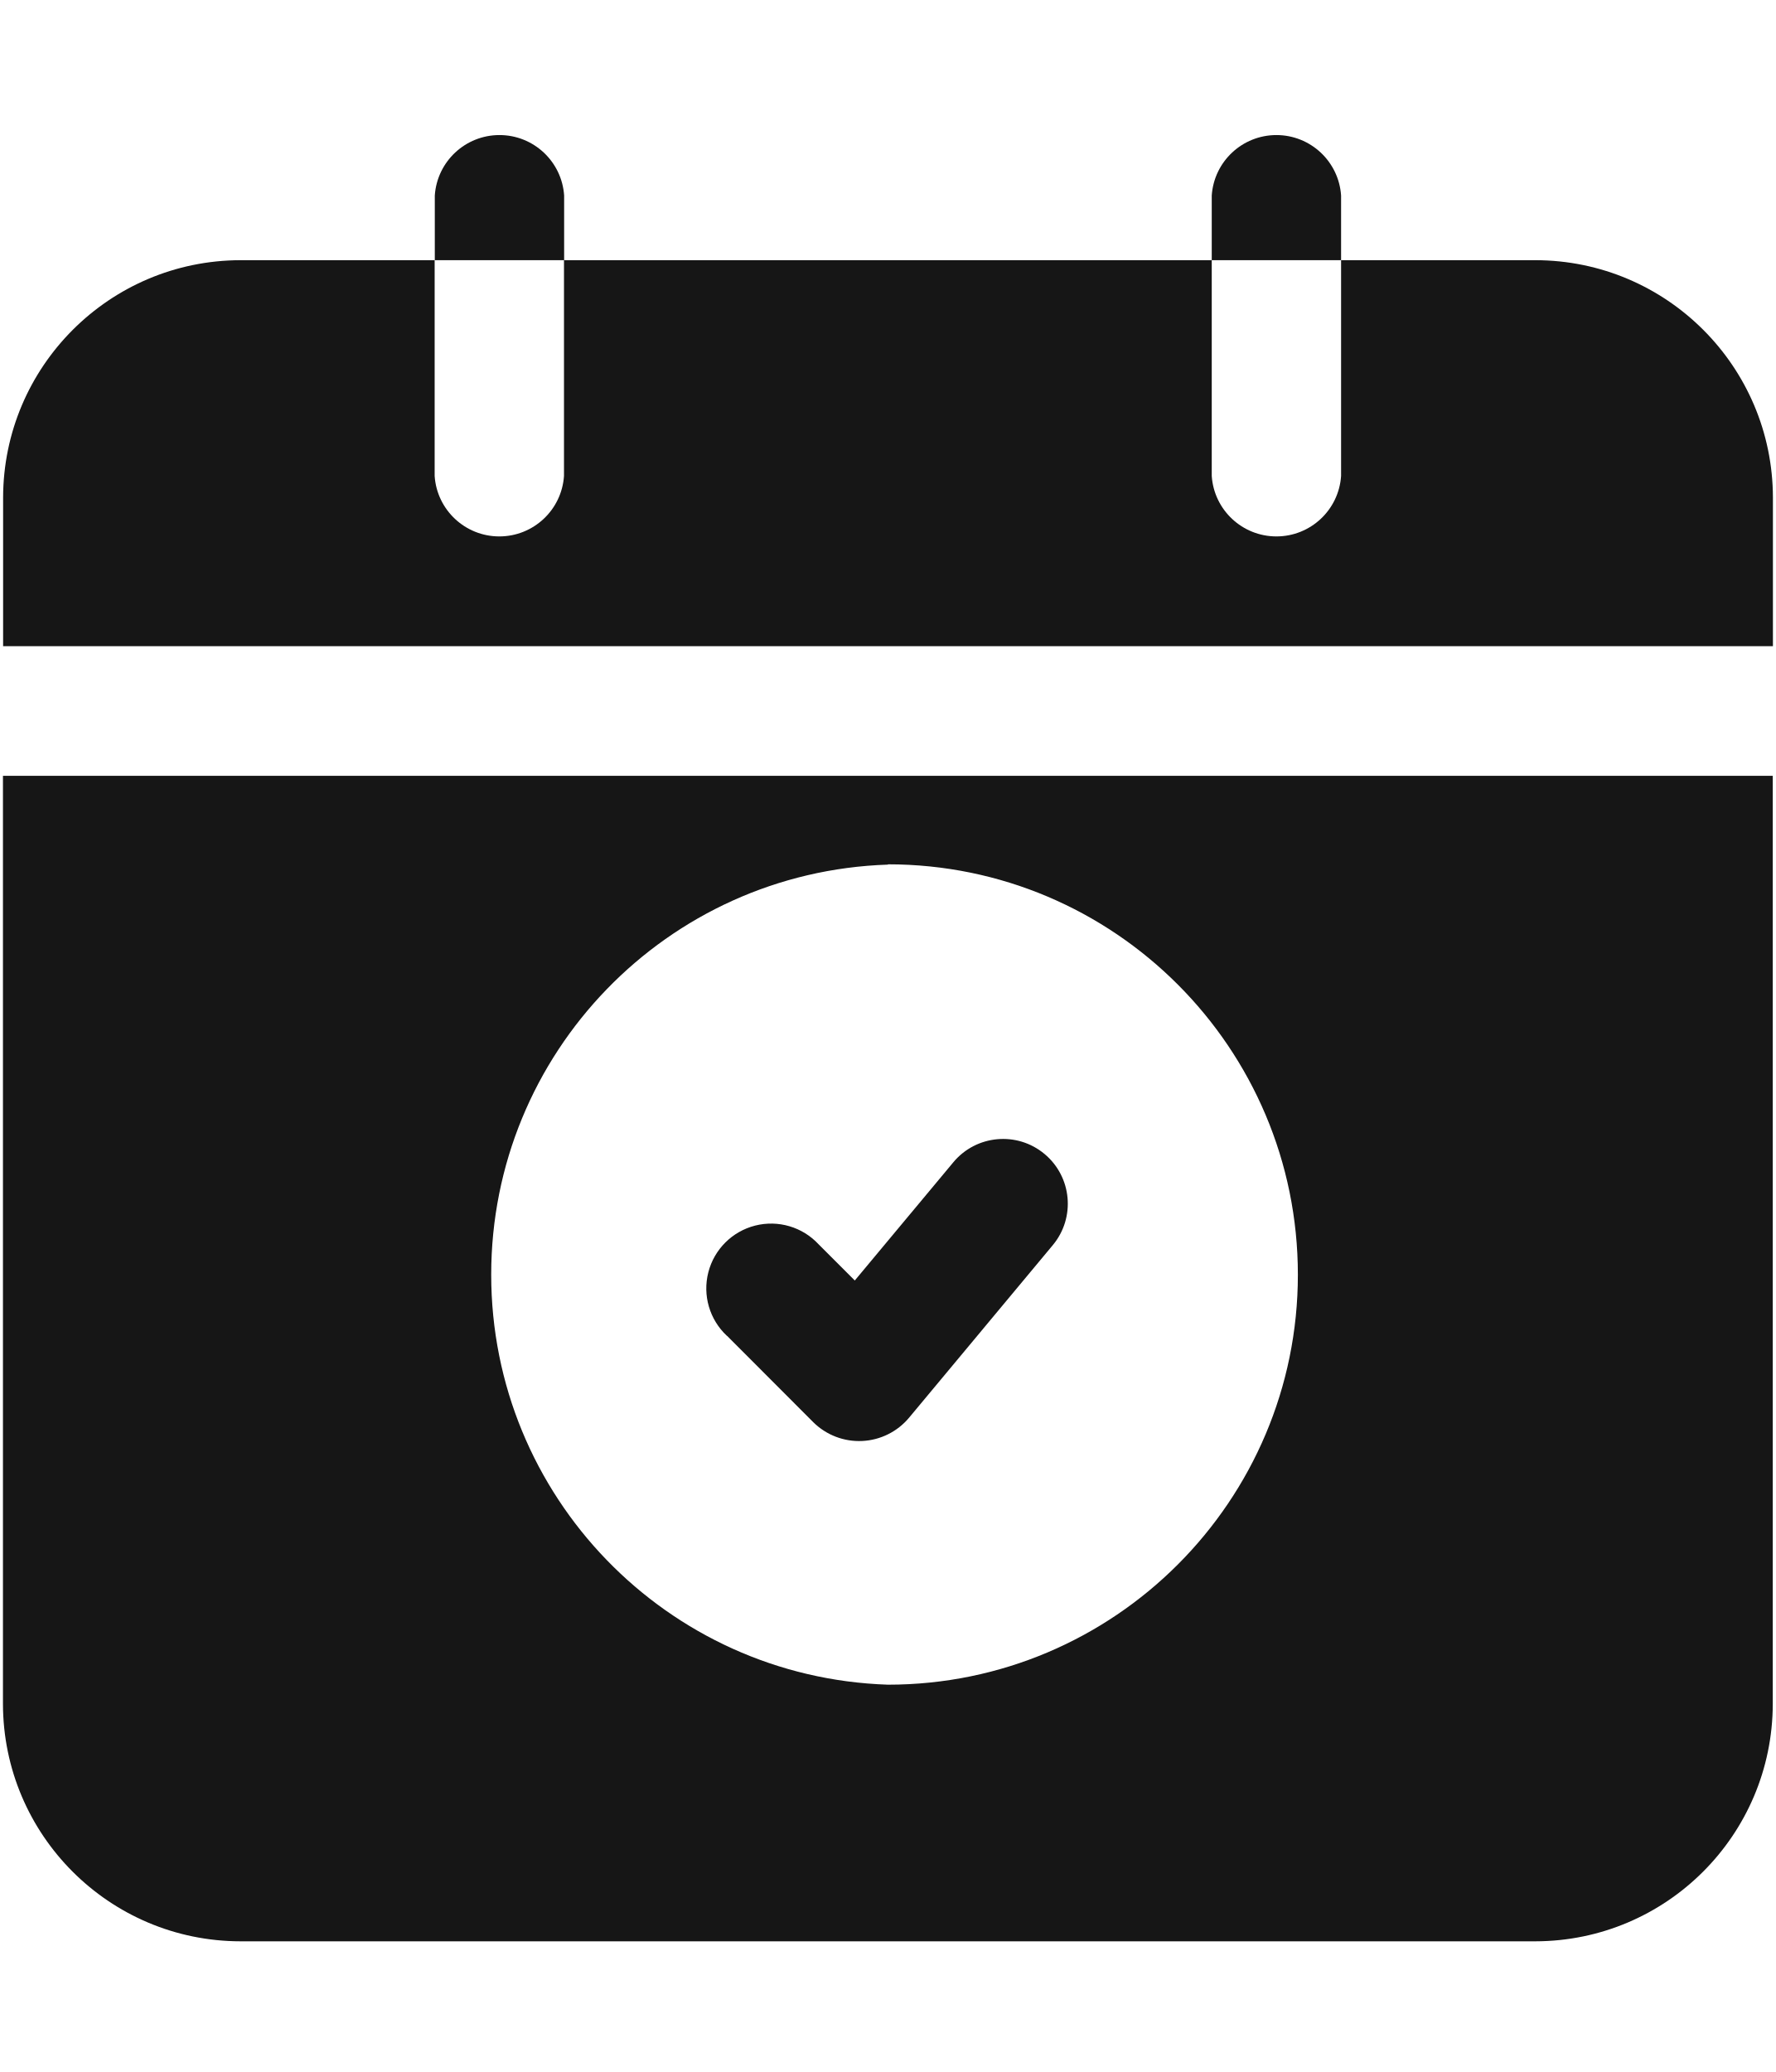
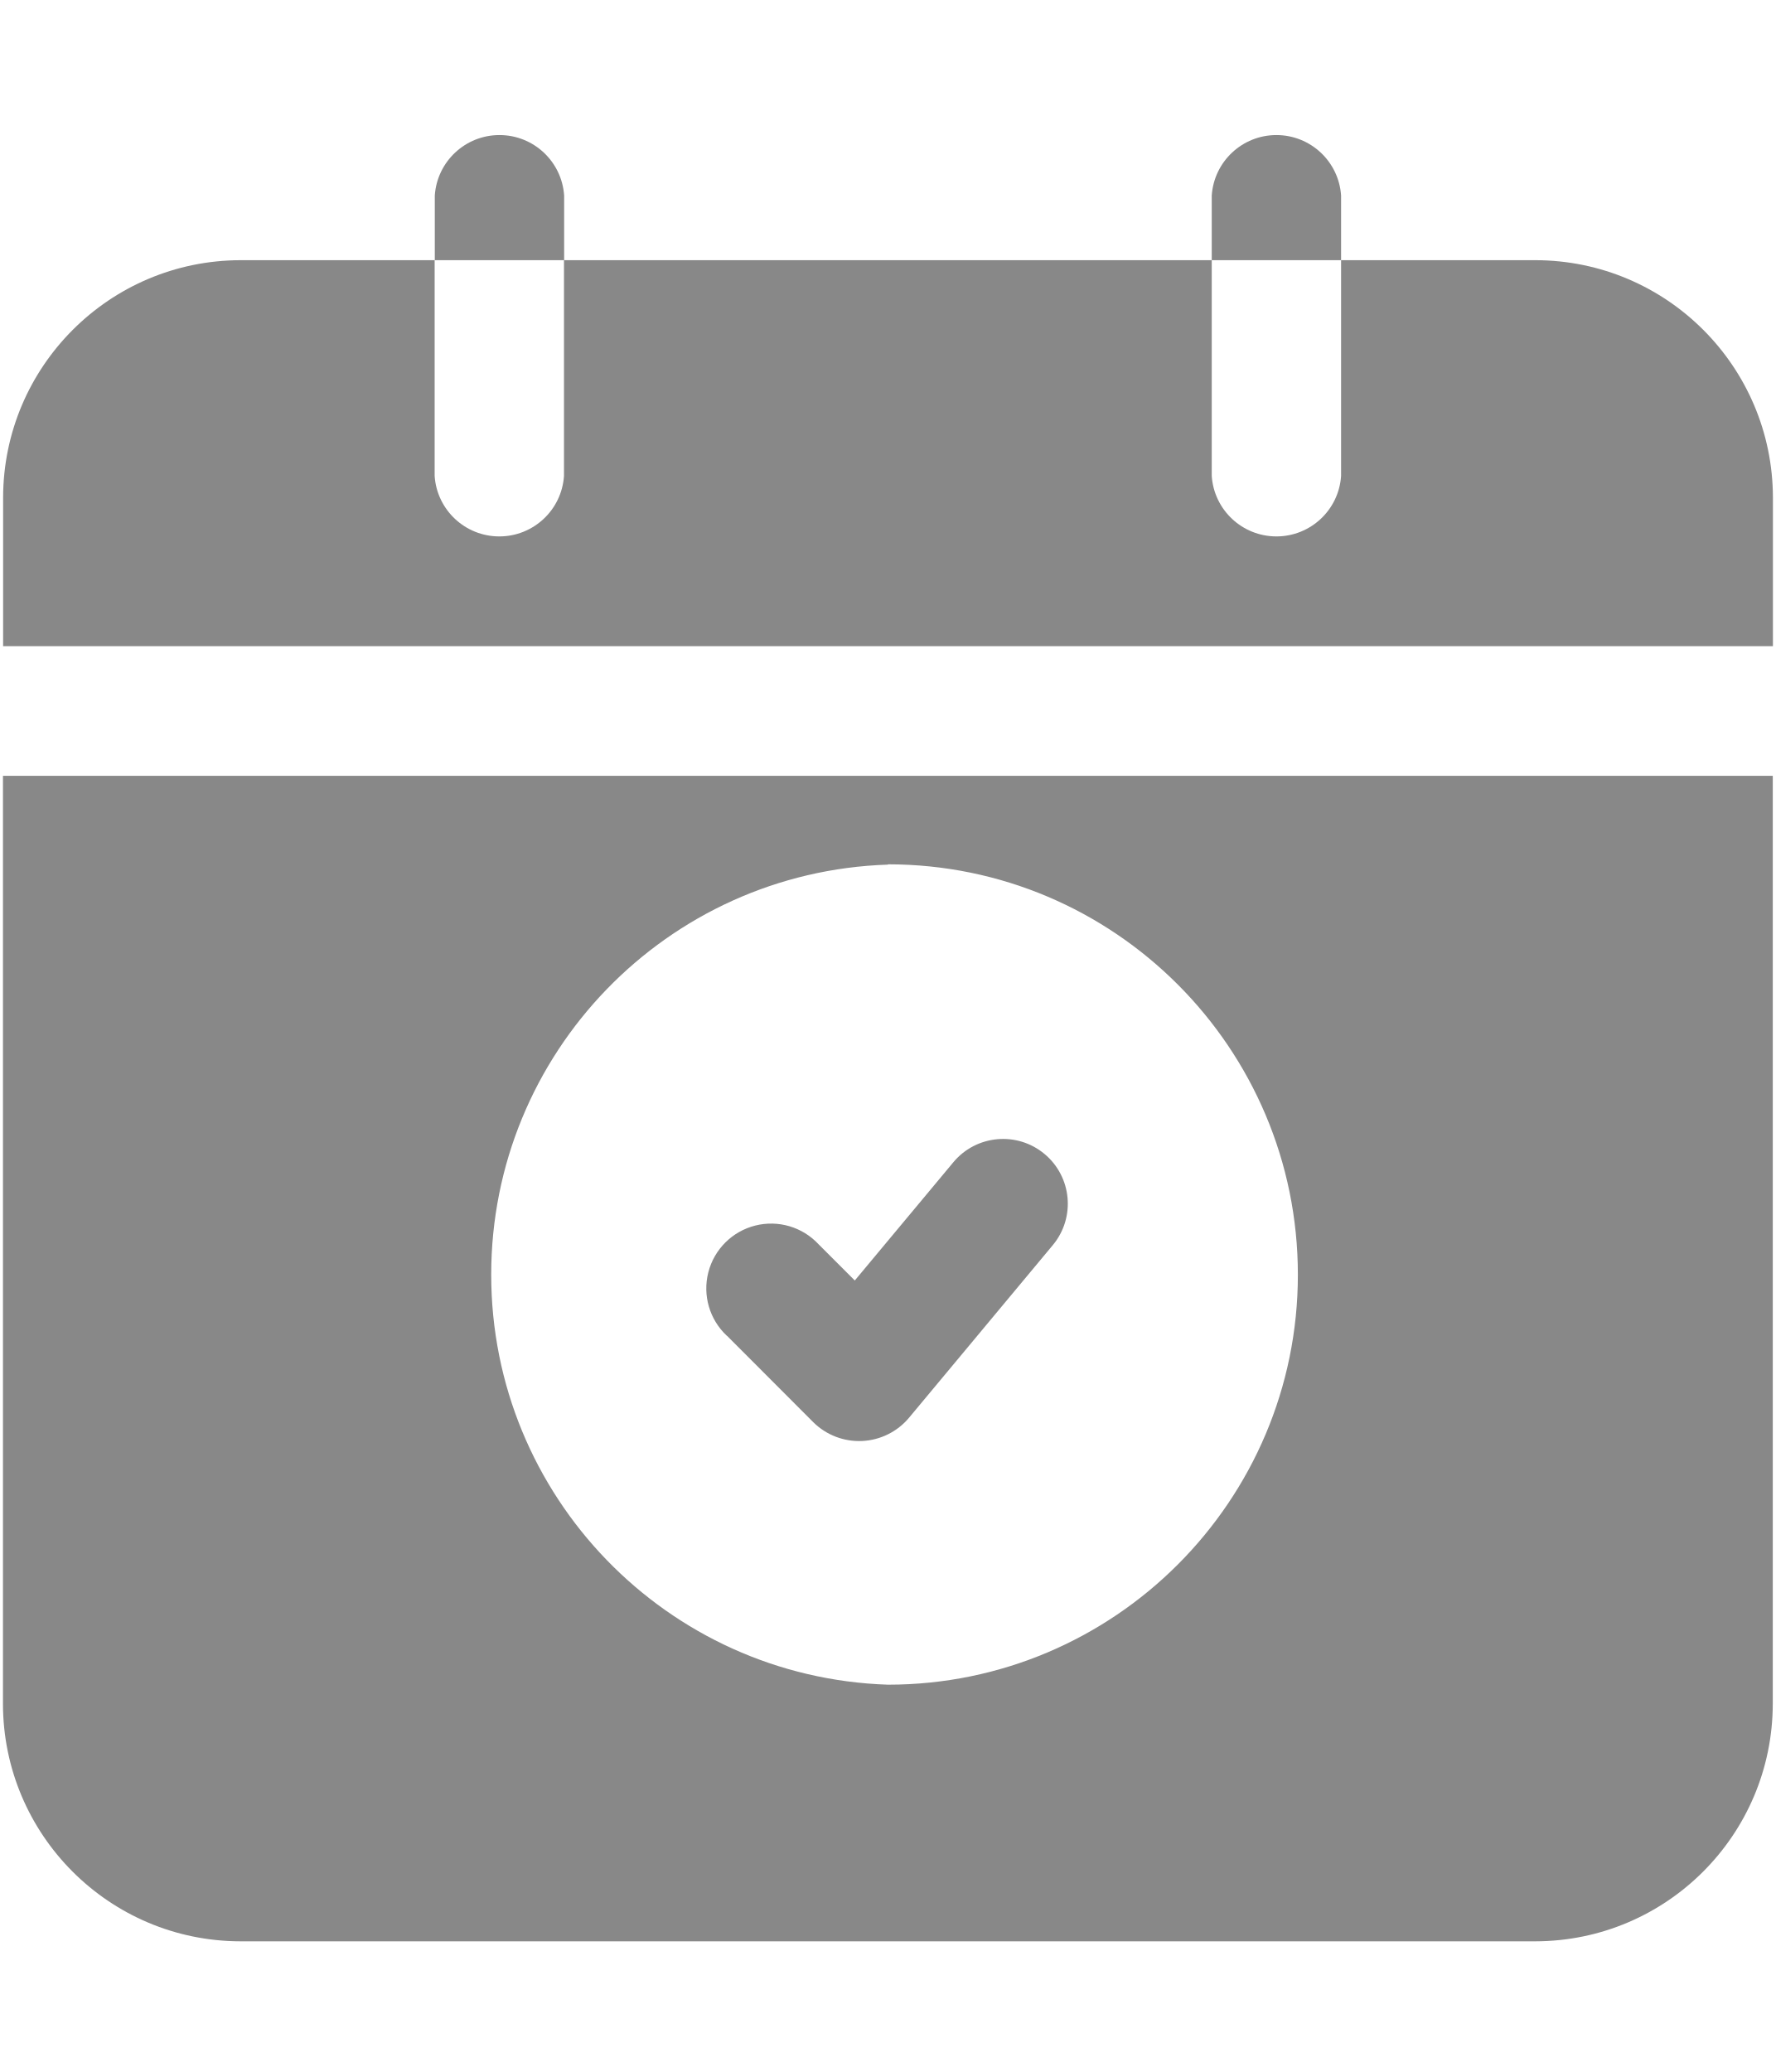
- <svg xmlns="http://www.w3.org/2000/svg" width="12" height="14" fill="none">
-   <path fill="#161616" fill-rule="evenodd" d="m4.913 9.026.583.584a.44.44 0 0 0 .646-.03l.972-1.167a.437.437 0 0 0-.672-.56l-.666.799-.244-.244a.438.438 0 1 0-.62.618Z" clip-rule="evenodd" />
-   <path fill="#161616" fill-rule="evenodd" d="M11.98 5.242H.02v6.27a1.607 1.607 0 0 0 1.605 1.605h8.75a1.607 1.607 0 0 0 1.604-1.604V5.242Zm-5.98.6a2.772 2.772 0 0 0 0 5.541c1.53 0 2.77-1.242 2.77-2.77C8.77 7.082 7.53 5.84 6 5.84ZM.02 4.366h11.96V3.362a1.607 1.607 0 0 0-1.605-1.604H9.062v1.458a.438.438 0 0 1-.874 0V1.758H3.811v1.458a.438.438 0 0 1-.874 0V1.758H1.625A1.607 1.607 0 0 0 .021 3.362v1.005ZM8.188 1.758h.874v-.437a.438.438 0 0 0-.874 0v.437ZM2.938 1.758h.874v-.437a.438.438 0 0 0-.874 0v.437Z" clip-rule="evenodd" />
+ <svg xmlns="http://www.w3.org/2000/svg" viewBox="0 0 12 14" fill="none">
+   <path fill="#888" fill-rule="evenodd" d="m4.913 9.026.583.584a.44.44 0 0 0 .646-.03l.972-1.167a.437.437 0 0 0-.672-.56l-.666.799-.244-.244a.438.438 0 1 0-.62.618Z" clip-rule="evenodd" />
+   <path fill="#888" fill-rule="evenodd" d="M11.98 5.242H.02v6.27a1.607 1.607 0 0 0 1.605 1.605h8.75a1.607 1.607 0 0 0 1.604-1.604V5.242Zm-5.98.6a2.772 2.772 0 0 0 0 5.541c1.53 0 2.77-1.242 2.77-2.77C8.77 7.082 7.53 5.84 6 5.84ZM.02 4.366h11.96V3.362a1.607 1.607 0 0 0-1.605-1.604H9.062v1.458a.438.438 0 0 1-.874 0V1.758H3.811v1.458a.438.438 0 0 1-.874 0V1.758H1.625A1.607 1.607 0 0 0 .021 3.362v1.005ZM8.188 1.758h.874v-.437a.438.438 0 0 0-.874 0v.437ZM2.938 1.758h.874v-.437a.438.438 0 0 0-.874 0v.437Z" clip-rule="evenodd" />
</svg>
